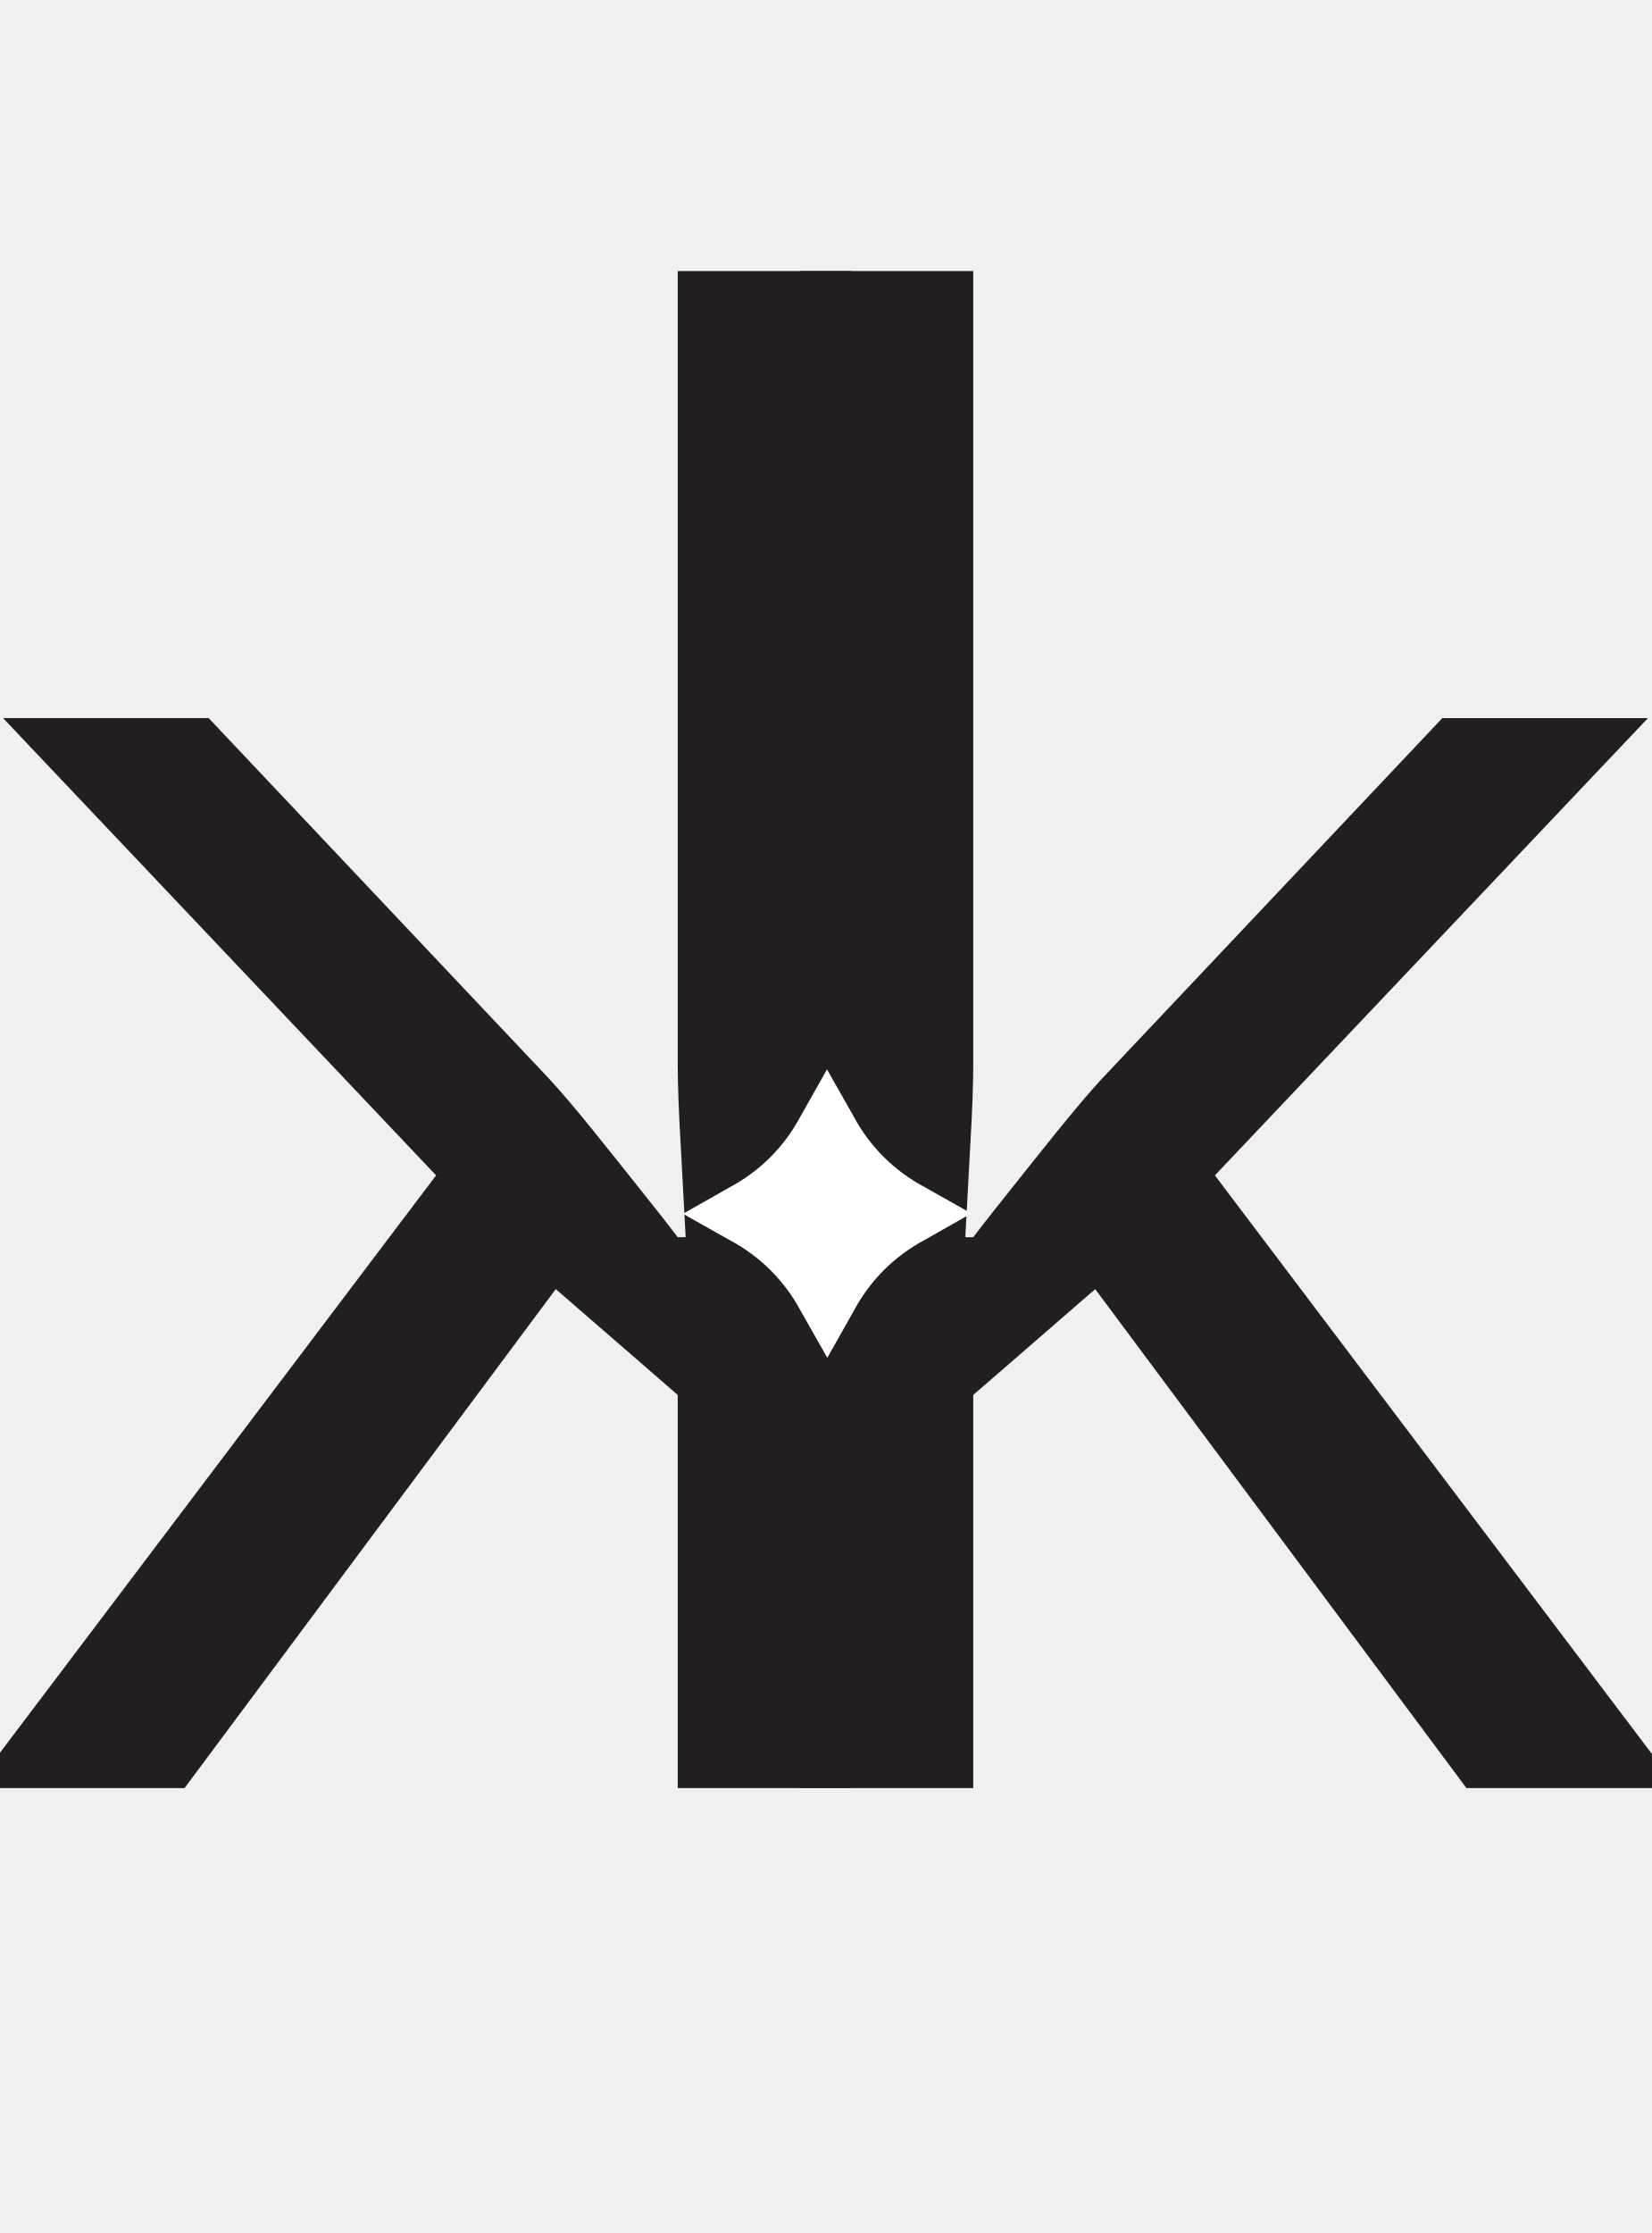
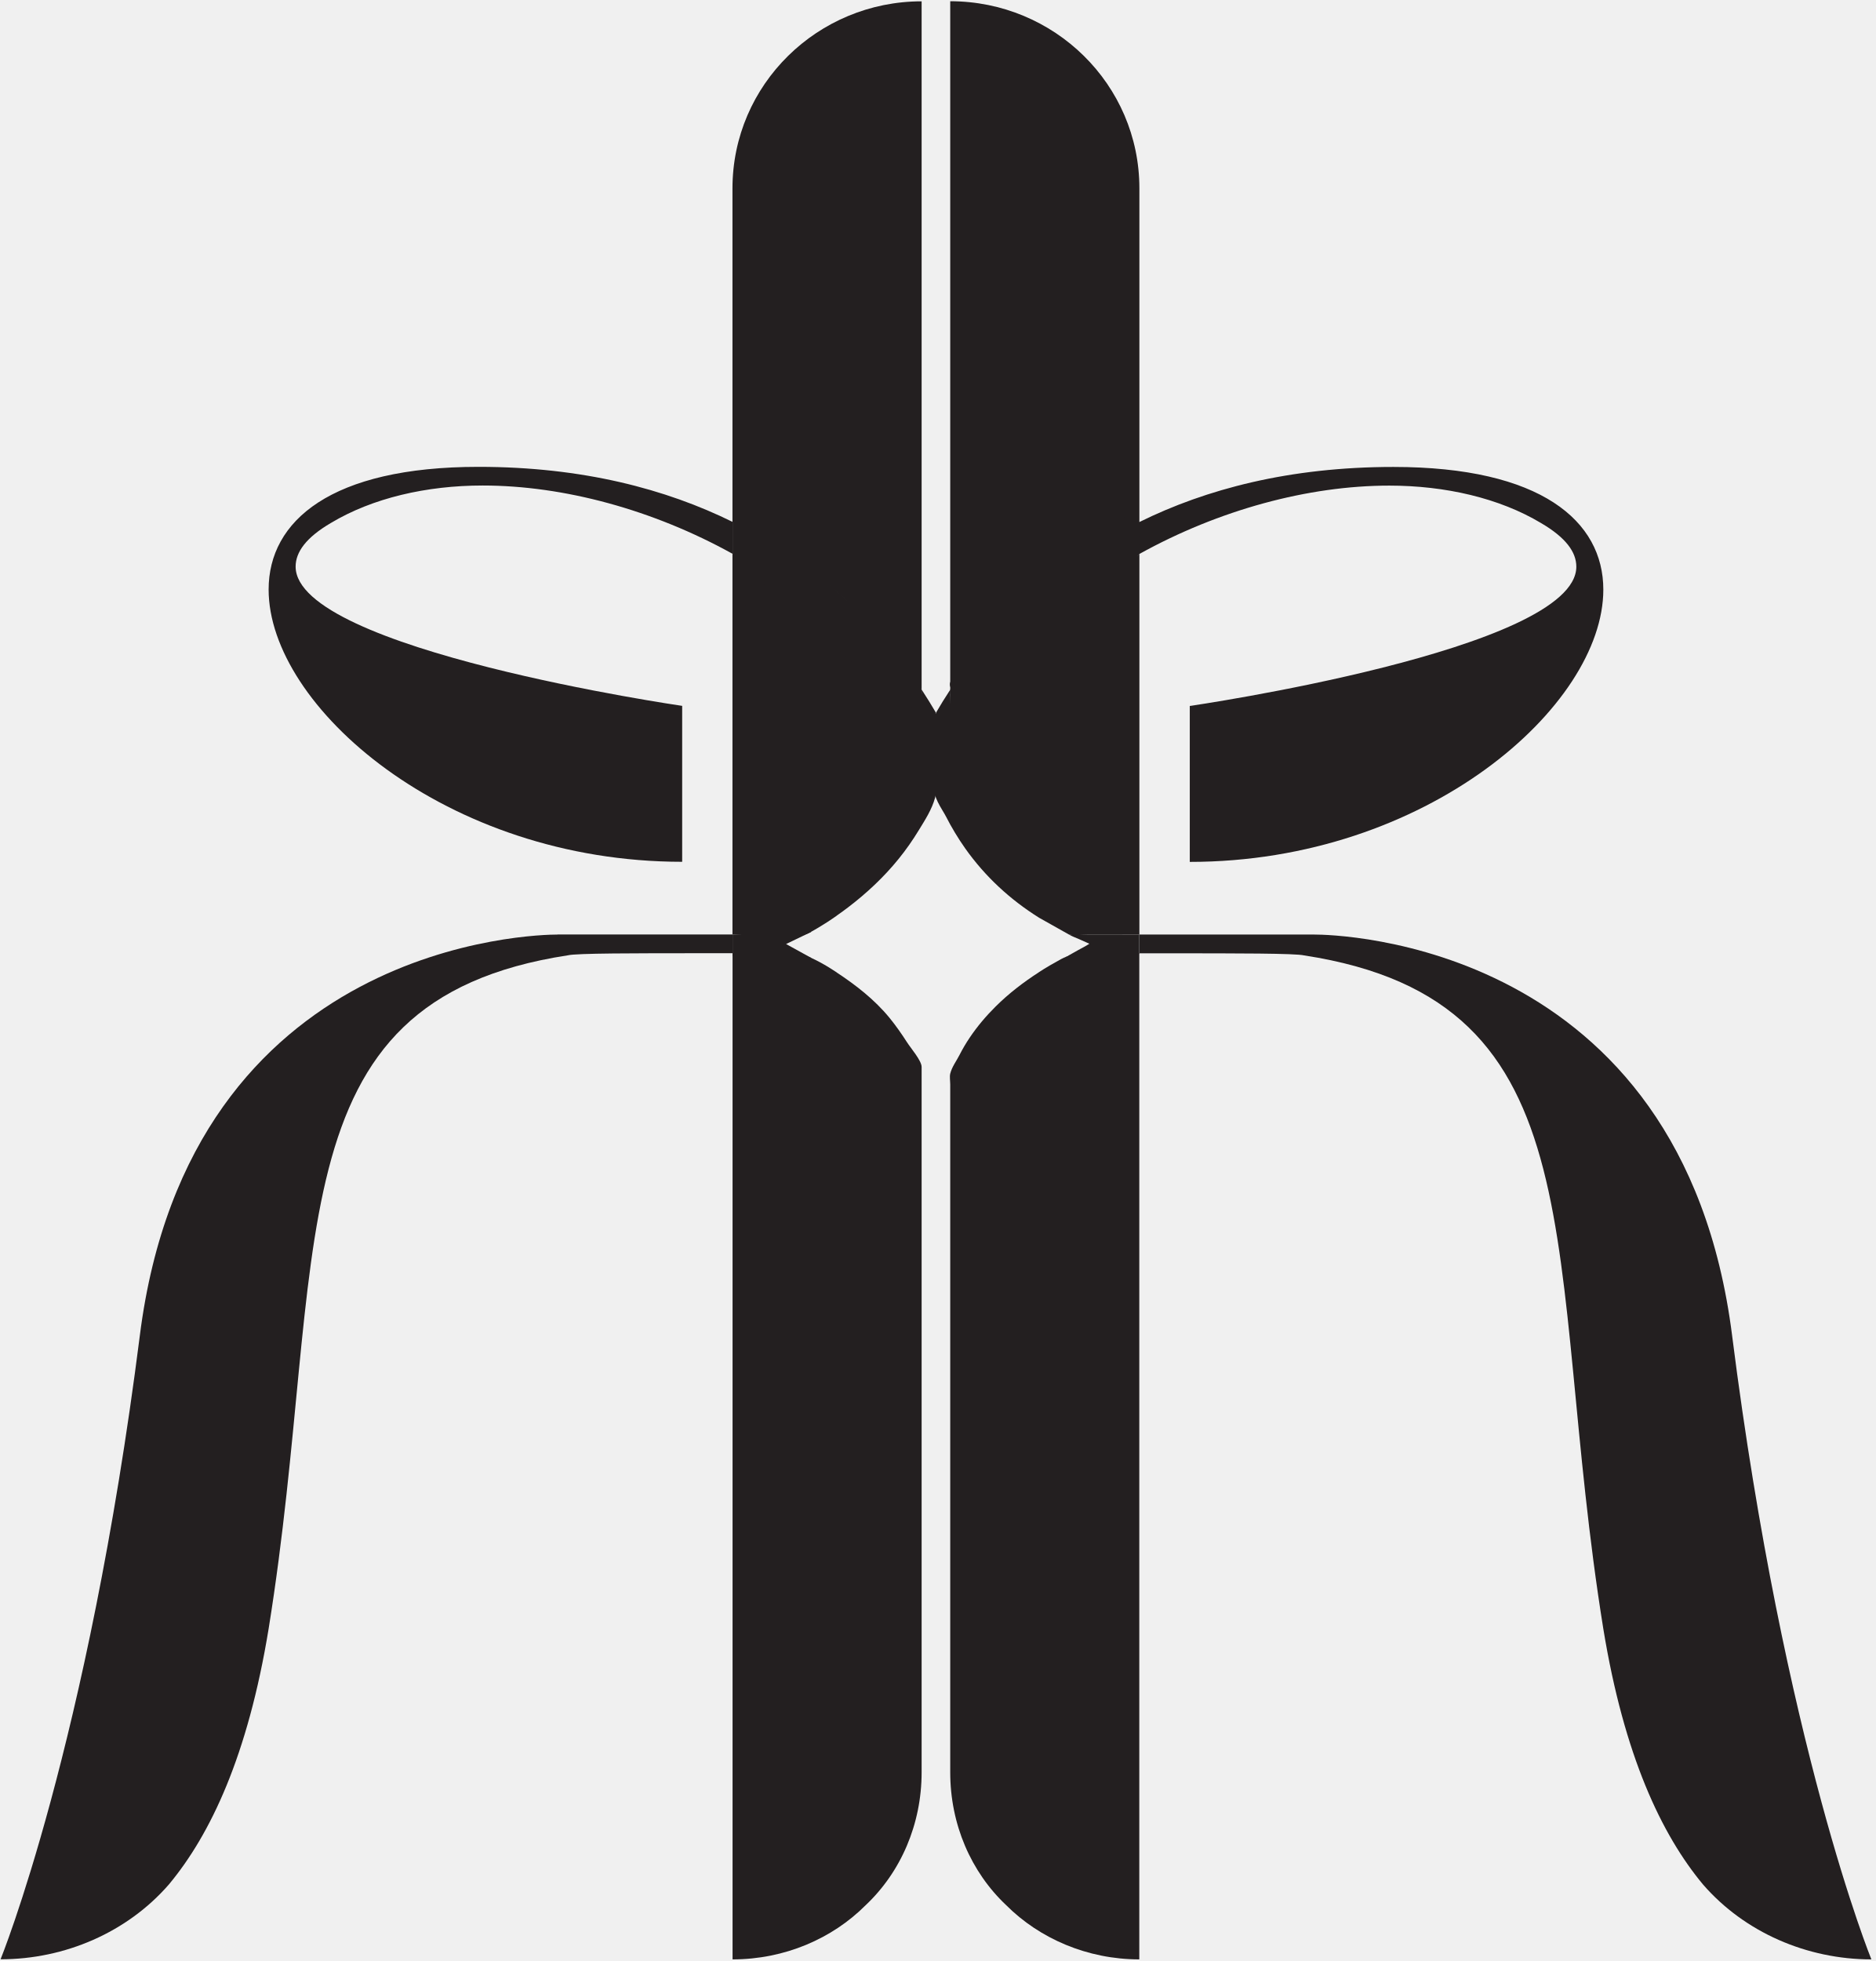
- <svg xmlns="http://www.w3.org/2000/svg" id="Layer_1" data-name="Layer 1" viewBox="358 221 91 123">
-   <text transform="translate(392.718 319.493)" fill="#231f20" font-family="wakile, wakile" font-size="109.949">
-     <tspan x="0" y="0">k</tspan>
-   </text>
-   <text transform="translate(414.246 319.492) rotate(-180) scale(1 -1)" fill="#231f20" font-family="wakile, wakile" font-size="109.949">
-     <tspan x="0" y="0">k</tspan>
-   </text>
-   <path d="M405.023,282.476l-1.457-2.571-1.453,2.574c-.892,1.68-2.234,3.025-3.912,3.922l-2.572,1.458,2.575,1.45c1.679.895,3.024,2.235,3.92,3.912l1.459,2.571,1.45-2.574c.895-1.68,2.235-3.023,3.913-3.92l2.571-1.458-2.575-1.453c-1.68-.892-3.023-2.235-3.921-3.912Z" fill="#fff" />
+ <svg xmlns="http://www.w3.org/2000/svg" id="Layer_1" version="1.1" viewBox="259.5 207.5 198 207">
+   <defs>
+     <style>
+       .st0 {
+         fill: #231f20;
+       }
+     </style>
+   </defs>
+   <g>
+     <path class="st0" d="M406.17,258.76c5.92,0,11.63,1.32,16.02,3.95,2.63,1.54,3.73,3.07,3.73,4.61,0,8.78-40.81,14.7-40.81,14.7v16.46c25.01,0,43.66-16.46,43.66-28.74,0-7.24-6.58-12.95-22.16-12.95-10.99,0-19.8,2.35-26.81,5.81v3.37c8.37-4.64,17.81-7.21,26.38-7.21Z" />
+     <path class="st0" d="M347.83,310.14c-1.13-.75-2.31-1.42-3.47-1.85-.59-.22-7.52-.17-7.52-.16v106.2c5.49,0,10.53-2.19,14.04-5.71,3.73-3.51,5.92-8.56,5.92-14.04,0,0,0-74.45,0-74.46,0-.66-1.17-2.01-1.53-2.58-.58-.9-1.19-1.78-1.87-2.61-1.57-1.91-3.52-3.43-5.57-4.78Z" />
+     <path class="st0" d="M359.83,280.29c-.55.84-1.06,1.66-1.51,2.44.58.99,1.08,1.93,1.51,2.79v-5.23Z" />
+     <path class="st0" d="M347.84,304.15c.41-.29.82-.58,1.22-.89,1.93-1.47,3.75-3.17,5.29-5.07.79-.97,1.51-2,2.16-3.07.66-1.08,1.37-2.17,1.71-3.41.06-.22.11-.51.13-.61.2-1.01.29-1.53.18-2.06-.09-.41-.26-.67-.43-.94-.82-1.31-.73-1.36-1.57-2.93-1.3-2.45-2.87-4.75-4.63-6.89-3.58-4.34-7.95-8-12.73-10.95-.26-.16-2.34-1.17-2.34-1.37v40.19h3.2c2.25,0,2.16-.03,2.52,0,.87.07,1.23.18,1.85.03.35-.09.75-.32,1.53-.78.54-.32,1.17-.72,1.92-1.25Z" />
+     <path class="st0" d="M356.8,280.29v-72.65c-10.97,0-19.97,8.78-19.97,19.75v35.21c9.81,4.84,16.12,11.85,19.97,17.7Z" />
+     <path class="st0" d="M442.37,348.5c-5.27-41.69-41.91-42.35-44.1-42.35h-18.48v1.98c1.05,0,2.1,0,3.12,0,7.24,0,13.38,0,14.26.22,31.6,4.83,25.23,31.6,31.6,71.09,2.19,13.38,6.14,21.72,10.53,26.99,4.39,5.05,10.97,7.9,17.77,7.9,0,0-9.22-22.6-14.7-65.82Z" />
+     <path class="st0" d="M358.31,282.73c-.46-.78-.96-1.6-1.51-2.44v5.24c.43-.86.94-1.8,1.51-2.8Z" />
+     <path class="st0" d="M358.44,288.99s.02.16.02.31c0,.67-.2,1.15-.24,1.24-.34.94.73,2.34,1.14,3.13.6,1.18,1.29,2.32,2.05,3.4,2.1,2.96,4.73,5.39,7.8,7.31,1.05.59,2.1,1.18,3.15,1.77h7.43v-40.19c0,.18-1.85,1.07-2.08,1.21-.71.44-1.42.89-2.11,1.35-1.39.93-2.73,1.92-4.02,2.98-2.57,2.09-4.94,4.42-7.03,6.99-1.39,1.7-2.65,3.51-3.75,5.41-.54.93-1.05,1.89-1.51,2.86-.36.75-.81,1.46-.84,2.22Z" />
+     <path class="st0" d="M379.79,262.59v-35.21c0-10.97-9-19.75-19.97-19.75v72.66c3.85-5.85,10.16-12.86,19.97-17.7Z" />
+     <path class="st0" d="M310.02,256.78c-15.58,0-22.16,5.71-22.16,12.95,0,12.29,18.65,28.74,43.66,28.74v-16.46s-40.81-5.92-40.81-14.7c0-1.53,1.1-3.07,3.73-4.61,4.39-2.63,10.09-3.95,16.02-3.95,8.57,0,18.01,2.57,26.38,7.21v-3.37c-7.02-3.46-15.82-5.81-26.81-5.81Z" />
+     <path class="st0" d="M318.36,306.15c-2.19,0-38.84.66-44.1,42.35-5.49,43.23-14.7,65.82-14.7,65.82,6.8,0,13.38-2.85,17.77-7.9,4.39-5.27,8.34-13.6,10.53-26.99,6.36-39.5,0-66.26,31.6-71.09.88-.22,7.02-.22,14.26-.22,1.02,0,2.07,0,3.12,0v-1.98h-18.48Z" />
+     <path class="st0" d="M369.18,310.13c-1.63,1.05-3.18,2.24-4.56,3.61-1.02,1.01-1.95,2.11-2.75,3.3-.39.58-.75,1.19-1.07,1.82s-.8,1.25-.98,1.97c-.08.33,0,.8,0,1.14v72.61c0,5.49,2.19,10.53,5.92,14.04,3.51,3.51,8.56,5.71,14.04,5.71v-106.2c-1.71-.04-3.14-.02-4.22,0-.68.02-.98-.01-1.57,0-.94.02-1.66.18-2.5.63-.79.43-1.57.88-2.32,1.37Z" />
+   </g>
+   <path class="st0" d="M336.92,261.18v9.7c0,.97,1.51.97,1.51,0v-9.7c0-.97-1.51-.97-1.51,0h0Z" />
+   <path class="st0" d="M336.84,262.61c0,1.56,0,3.12,0,4.68,0,.4.35.77.76.76s.75-.33.76-.76c.01-1.56.02-3.12,0-4.68,0-.4-.35-.77-.76-.76s-.76.33-.76.76h0Z" />
+   <path class="st0" d="M338.52,261.58c-.57,2.97-.99,5.97-1.26,8.98l1.49-.2c-.2-1.27.29-2.55.61-3.75.35-1.3.64-2.61.89-3.93l-1.49-.2c0,2.15,0,4.29.01,6.44,0,.97,1.51.98,1.51,0,0-2.15,0-4.29-.01-6.44,0-.83-1.33-1.06-1.49-.2-.26,1.43-.59,2.85-.98,4.26s-.75,2.77-.52,4.23c.06.37.5.59.83.54.39-.06.62-.36.66-.74.26-2.88.66-5.74,1.2-8.58.18-.95-1.28-1.36-1.46-.4h0Z" />
+   <path class="st0" d="M339.01,267.62c1.86,2.09,3.95,3.96,6.03,5.84,2.24,2.02,4.47,4.04,6.71,6.06.88.8,2.35.93,3.21,0,.8-.87.94-2.36,0-3.21-2.24-2.02-4.47-4.04-6.71-6.06-2.08-1.88-4.17-3.75-6.03-5.84-.79-.89-2.41-.87-3.21,0-.87.95-.84,2.26,0,3.21h0Z" />
+   <path class="st0" d="M356.52,283.94v-4.42c0-.58-.25-1.19-.66-1.6s-1.04-.69-1.6-.66-1.2.22-1.6.66-.66.99-.66,1.6v4.42c0,.58.25,1.19.66,1.6s1.04.69,1.6.66,1.2-.22,1.6-.66.66-.99.66-1.6h0Z" />
+   <path class="st0" d="M364.7,283.53c-.03-.62-.03-1.24.03-1.85.01-.16.06-.49.01-.16.02-.14.05-.29.07-.43.06-.32.14-.64.22-.96s.18-.63.29-.94c.05-.14.1-.27.15-.41-.09.22-.03.07.03-.06.28-.59.6-1.17.96-1.71.08-.12.16-.23.25-.35-.14.19-.05.06.04-.05.21-.25.43-.48.66-.71.1-.1.21-.19.32-.29.29-.26-.42.29.15-.12.24-.17.49-.34.73-.52.63-.47,1.17-.98,1.74-1.52.1-.1.21-.19.32-.29-.18.16-.06.06.06-.03l.19-.11c-.18.07-.2.07-.05.03.34-.08-.49-.02.13,0,1.19.06,2.32-1.09,2.27-2.27-.06-1.28-1-2.21-2.27-2.27-2.02-.1-3.34,1.29-4.71,2.54-.12.1-.11.09.03,0l-.18.13c-.15.11-.3.21-.46.32-.4.28-.79.57-1.16.89-.66.57-1.21,1.26-1.73,1.97-1.89,2.6-2.81,5.96-2.64,9.15.06,1.18,1,2.33,2.27,2.27,1.18-.05,2.34-1,2.27-2.27h0Z" />
+   <path class="st0" d="M375.21,263.53c-1.02,1.21-2.17,2.31-3.42,3.29l.46-.35c-.52.4-1.05.76-1.59,1.13-.37.26-.75.53-1.07.85s-.58.71-.84,1.09l.35-.46c-.06.07-.11.14-.18.2l.46-.35s-.1.07-.15.1c-1.05.55-1.46,2.11-.81,3.1.69,1.07,1.98,1.41,3.1.81.66-.35,1-.94,1.43-1.51l-.35.46c.16-.19.33-.35.53-.51l-.46.35c.46-.36.96-.66,1.43-1.01.61-.45,1.21-.92,1.79-1.41.92-.79,1.76-1.65,2.54-2.57.4-.47.66-.97.66-1.6,0-.56-.25-1.22-.66-1.6s-1-.69-1.6-.66c-.57.03-1.22.21-1.6.66h0Z" />
+   <path class="st0" d="M377.4,267.21c2.92,0,2.92-4.54,0-4.54s-2.92,4.54,0,4.54h0Z" />
+   <path class="st0" d="M377.58,266.54c2.92,0,2.92-4.54,0-4.54s-2.92,4.54,0,4.54h0Z" />
+   <path class="st0" d="M377.83,266.72c2.92,0,2.92-4.54,0-4.54s-2.92,4.54,0,4.54h0Z" />
+   <path class="st0" d="M377.61,267.12c2.92,0,2.92-4.54,0-4.54s-2.92,4.54,0,4.54h0Z" />
+   <path class="st0" d="M377.67,267.23c2.92,0,2.92-4.54,0-4.54s-2.92,4.54,0,4.54h0Z" />
+   <path class="st0" d="M379.15,266.29c.97,0,.97-1.51,0-1.51s-.97,1.51,0,1.51h0Z" />
+   <path class="st0" d="M379.16,266.28c.97,0,.97-1.51,0-1.51s-.97,1.51,0,1.51h0Z" />
+   <path class="st0" d="M379.19,266.28c.97,0,.97-1.51,0-1.51s-.97,1.51,0,1.51h0Z" />
+   <path class="st0" d="M379.37,263.98c.97,0,.97-1.51,0-1.51s-.97,1.51,0,1.51h0Z" />
+   <path class="st0" d="M359.92,280.14c-.04-.06,0-.04-.01.04,0-.03-.03.14-.04.17-.04.23-.06.47-.07.71-.02.46-.03.93-.05,1.39-.03.96-.07,1.92.15,2.86l1.11-.85c-.05-.04-.1-.08-.15-.11-.24-.18-.63-.11-.84.06-.25.2-.33.49-.27.8.07.33.19.64.35.94.19.36.69.47,1.03.27.37-.21.46-.67.27-1.03-.1-.19-.15-.37-.2-.58l-1.11.85c.05.04.1.08.15.11.24.18.63.11.84-.06.24-.19.34-.49.27-.8-.22-.91-.12-1.87-.09-2.8.01-.45,0-.92.05-1.36.07-.49.18-.92-.1-1.38-.52-.82-1.83-.06-1.31.76h0Z" />
+   <path class="st0" d="M360.58,281.2c.97,0,.97-1.51,0-1.51s-.97,1.51,0,1.51h0Z" />
+   <path class="st0" d="M360.52,281.26c.97,0,.97-1.51,0-1.51s-.97,1.51,0,1.51h0Z" />
+   <path class="st0" d="M356.65,283.09c-.1,0-.2,0-.3,0l.2.03h-.04c.11.05.22.12.33.18l.15.25.03.2s0-.05,0-.07l-.03.2c.03-.12-.09.16-.02.04-.08.09-.1.12-.06.08.01-.01.03-.03.04-.04,0,0-.17.12-.04.04.08-.05.15-.1.21-.16.13-.13.19-.29.23-.46v-.04c.04-.07.03-.05-.02.07l.02-.04c.04-.07.03-.05-.04.05.11-.13.18-.26.21-.43.02-.15,0-.35-.09-.48-.01-.02-.03-.05-.04-.06.08.09.05.15.03.05-.01-.06-.02-.12-.03-.18-.03-.18-.12-.36-.2-.52-.03-.05-.05-.12-.09-.17.09.13.04.09.01.03-.01-.03-.02-.06-.03-.09-.05-.14-.08-.29-.1-.44l.03.2c0-.06-.01-.13-.02-.19-.03-.39-.33-.78-.76-.76-.39.02-.78.33-.76.76.03.45.14.86.33,1.27.03.07.07.15.11.22.05.07-.04-.15,0-.02.01.04.02.08.03.12.03.19.07.38.19.55l.12-.92c-.12.14-.2.25-.27.42-.05.11-.06.22-.11.32l.19-.33s.15-.1.07-.05c-.05.03-.1.06-.14.1-.06.05-.12.09-.17.15-.18.21-.32.46-.32.74,0,.32.14.62.42.78.22.13.48.12.72.12.4,0,.77-.35.76-.76s-.33-.76-.76-.76h0Z" />
+   <path class="st0" d="M356.01,281.05c.97,0,.97-1.51,0-1.51s-.97,1.51,0,1.51h0Z" />
+   <path class="st0" d="M356.08,281.21c.97,0,.97-1.51,0-1.51s-.97,1.51,0,1.51h0Z" />
+   <path class="st0" d="M356.09,281.33c.97,0,.97-1.51,0-1.51s-.97,1.51,0,1.51h0Z" />
+   <path class="st0" d="M356.16,285.32c.97,0,.97-1.51,0-1.51s-.97,1.51,0,1.51h0Z" />
+   <path class="st0" d="M356.14,285.55c.97,0,.97-1.51,0-1.51s-.97,1.51,0,1.51h0Z" />
+   <path class="st0" d="M356.2,285.79c.97,0,.97-1.51,0-1.51s-.97,1.51,0,1.51h0Z" />
+   <path class="st0" d="M356.08,286.02c.97,0,.97-1.51,0-1.51s-.97,1.51,0,1.51h0Z" />
+   <path class="st0" d="M356.14,285.9c.97,0,.97-1.51,0-1.51s-.97,1.51,0,1.51h0Z" />
+   <path class="st0" d="M356.14,285.91c.97,0,.97-1.51,0-1.51s-.97,1.51,0,1.51h0Z" />
+   <path class="st0" d="M356.15,285.91c.97,0,.97-1.51,0-1.51s-.97,1.51,0,1.51h0Z" />
+   <path class="st0" d="M356.14,285.9c.97,0,.97-1.51,0-1.51s-.97,1.51,0,1.51h0Z" />
+   <path class="st0" d="M359.79,285.64l-2.79-.03.2,1.49c1.41-.4,2.8-.86,4.16-1.4.35-.14.6-.43.54-.83-.05-.35-.36-.68-.74-.66-2.13.15-4.24.51-6.34.88-.37.06-.59.49-.54.83.06.37.36.65.74.66l2.37.04c.41,0,.76-.35.76-.76,0-.43-.35-.73-.76-.76-.84-.05-1.64-.31-2.37-.74l-.38,1.41c1.58-.08,3.16-.18,4.7-.55.3-.07.59-.41.56-.73-.06-.63-.47-.93-1.06-1.08-.55-.13-1.1-.26-1.65-.39l-.4,1.46c.19.03.37.07.54.15.39.19.79.09,1.03-.27.03-.05.07-.05.14-.05.42,0,.74-.34.76-.76v-.02c.01-.36-.25-.61-.55-.73-.2-.08-.45-.03-.64.08-.32.19-.4.51-.35.85.04.25.23.4.39.58.12.14.22.3.31.46s.17.33.24.51c.03.07.05.13.08.2l-.02-.06s-.07.14-.09.18c-.14.23-.35.41-.63.54-.21.1-.55.14-.74.11v1.46c.31-.05.65,0,.93.13.37.17.81.1,1.03-.27.19-.33.1-.86-.27-1.03-.68-.32-1.36-.4-2.1-.29s-.72,1.33,0,1.46c1.17.21,2.33-.26,3-1.24.15-.22.29-.5.35-.76.09-.37-.03-.69-.17-1.03-.26-.63-.6-1.11-1.04-1.63l.19.33v-.05c-.12.28-.24.57-.35.85h.02c-.19.01-.39.04-.58.06h.03c-.19-.23-.37-.48-.56-.72v.02c.25-.25.5-.5.76-.76-.61,0-1.11.3-1.45.8l1.03-.27c-.29-.14-.58-.25-.9-.3-.4-.06-.81.1-.93.53-.11.38.13.83.53.93.36.09.72.17,1.08.26.17.04.34.08.51.12.06.01.17.06.23.06.07,0-.04.05-.12-.11l-.1-.38v.07c.19-.24.38-.49.56-.73-1.41.34-2.85.42-4.3.5-.73.04-1.05,1.02-.38,1.41.96.56,2.02.88,3.13.95v-1.51l-2.37-.04.2,1.49c1.97-.35,3.94-.69,5.94-.83l-.2-1.49c-1.36.53-2.75,1-4.16,1.4-.82.23-.66,1.48.2,1.49l2.79.03c.97.01.97-1.5,0-1.51h0Z" />
+   <path class="st0" d="M357.47,287.94h0c0-.06-.02-.13-.03-.19,0,.02,0,.03,0,.05l.03-.2s-.01.06-.02.09c-.01.09-.04.19-.03.29,0,.07.02.15.03.22,0,0,0,.02,0,.02,0,.02,0,.03.01.05.01.03.02.06.04.1.02.1.07.18.14.26.05.08.12.15.21.19.09.06.18.09.28.09.1.02.2.02.3-.01l.18-.08c.11-.07.2-.16.27-.27l.08-.18c.04-.13.04-.27,0-.4-.02-.06-.04-.11-.05-.17l.03.2s0-.06,0-.09l-.03.2s.01-.06.02-.09c.01-.08.03-.16.03-.24s-.02-.16-.03-.24c-.02-.1-.07-.18-.14-.26-.05-.08-.12-.15-.21-.19-.09-.06-.18-.09-.28-.09-.1-.02-.2-.02-.3.01l-.18.08c-.11.07-.2.16-.27.27l-.08.18c-.04.13-.04.27,0,.4h0Z" />
+   <path class="st0" d="M358.21,288.95c.97,0,.97-1.51,0-1.51s-.97,1.51,0,1.51h0Z" />
+   <path class="st0" d="M358.21,288.95c.97,0,.97-1.51,0-1.51s-.97,1.51,0,1.51h0Z" />
+   <path class="st0" d="M358.21,288.96c.97,0,.97-1.51,0-1.51s-.97,1.51,0,1.51h0Z" />
+   <path class="st0" d="M358.22,288.97c.97,0,.97-1.51,0-1.51s-.97,1.51,0,1.51h0Z" />
+   <path class="st0" d="M358.21,288.97c.97,0,.97-1.51,0-1.51s-.97,1.51,0,1.51h0Z" />
+   <path class="st0" d="M358.21,288.99c.97,0,.97-1.51,0-1.51s-.97,1.51,0,1.51h0Z" />
+   <g>
+     <path class="st0" d="M345.18,305.85c-2.78.1-5.56.2-8.34.3v2.3c2.79.07,5.58.13,8.37.2-.91-.5-1.81-1-2.72-1.5.9-.43,1.8-.87,2.7-1.3Z" />
+     <path class="st0" d="M379.79,306.15c-1.22,0-2.45,0-3.67-.01-.61,0-1.22,0-1.83,0s-1.25-.08-1.83,0c-.04,0-.08,0-.12,0,.32.2.72.33,1.07.49.37.16.73.33,1.1.49-.38.25-.8.46-1.2.68-.21.12-.42.24-.64.36-.11.06-.21.12-.32.18-.07.04-.24.18-.32.18,2.58-.11,5.17-.23,7.75-.34v-2.01Z" />
+   </g>
</svg>
